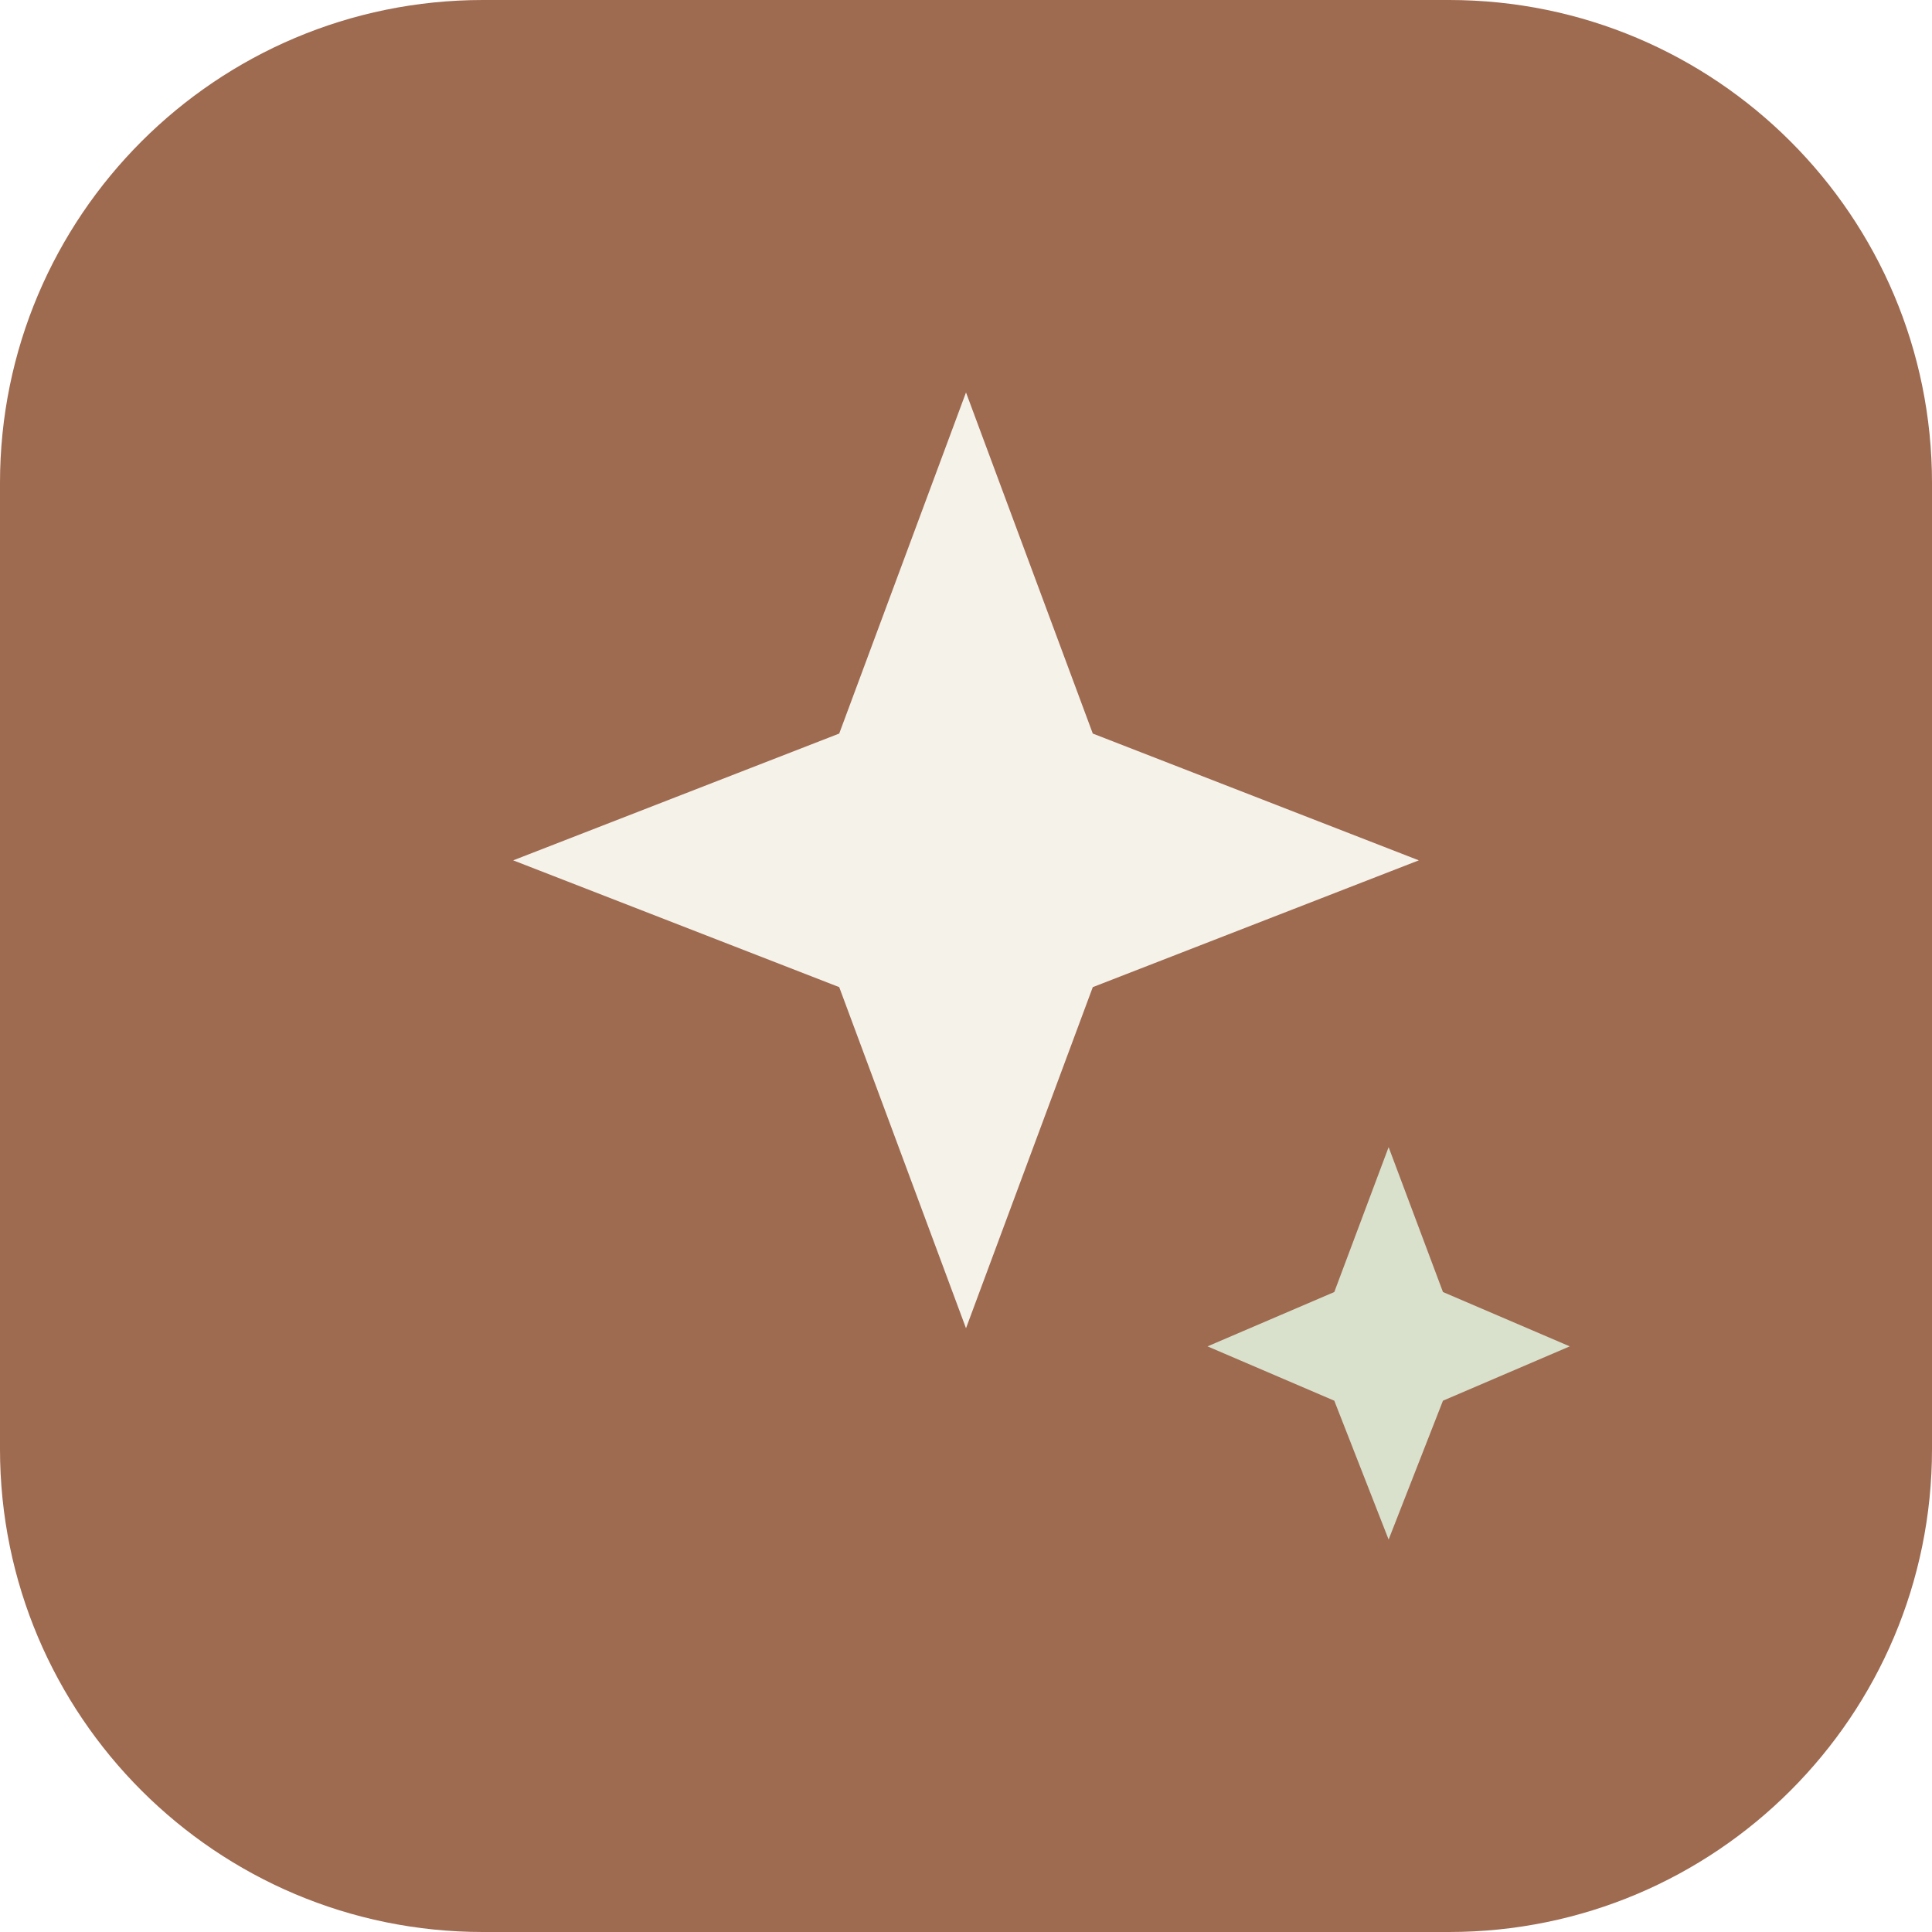
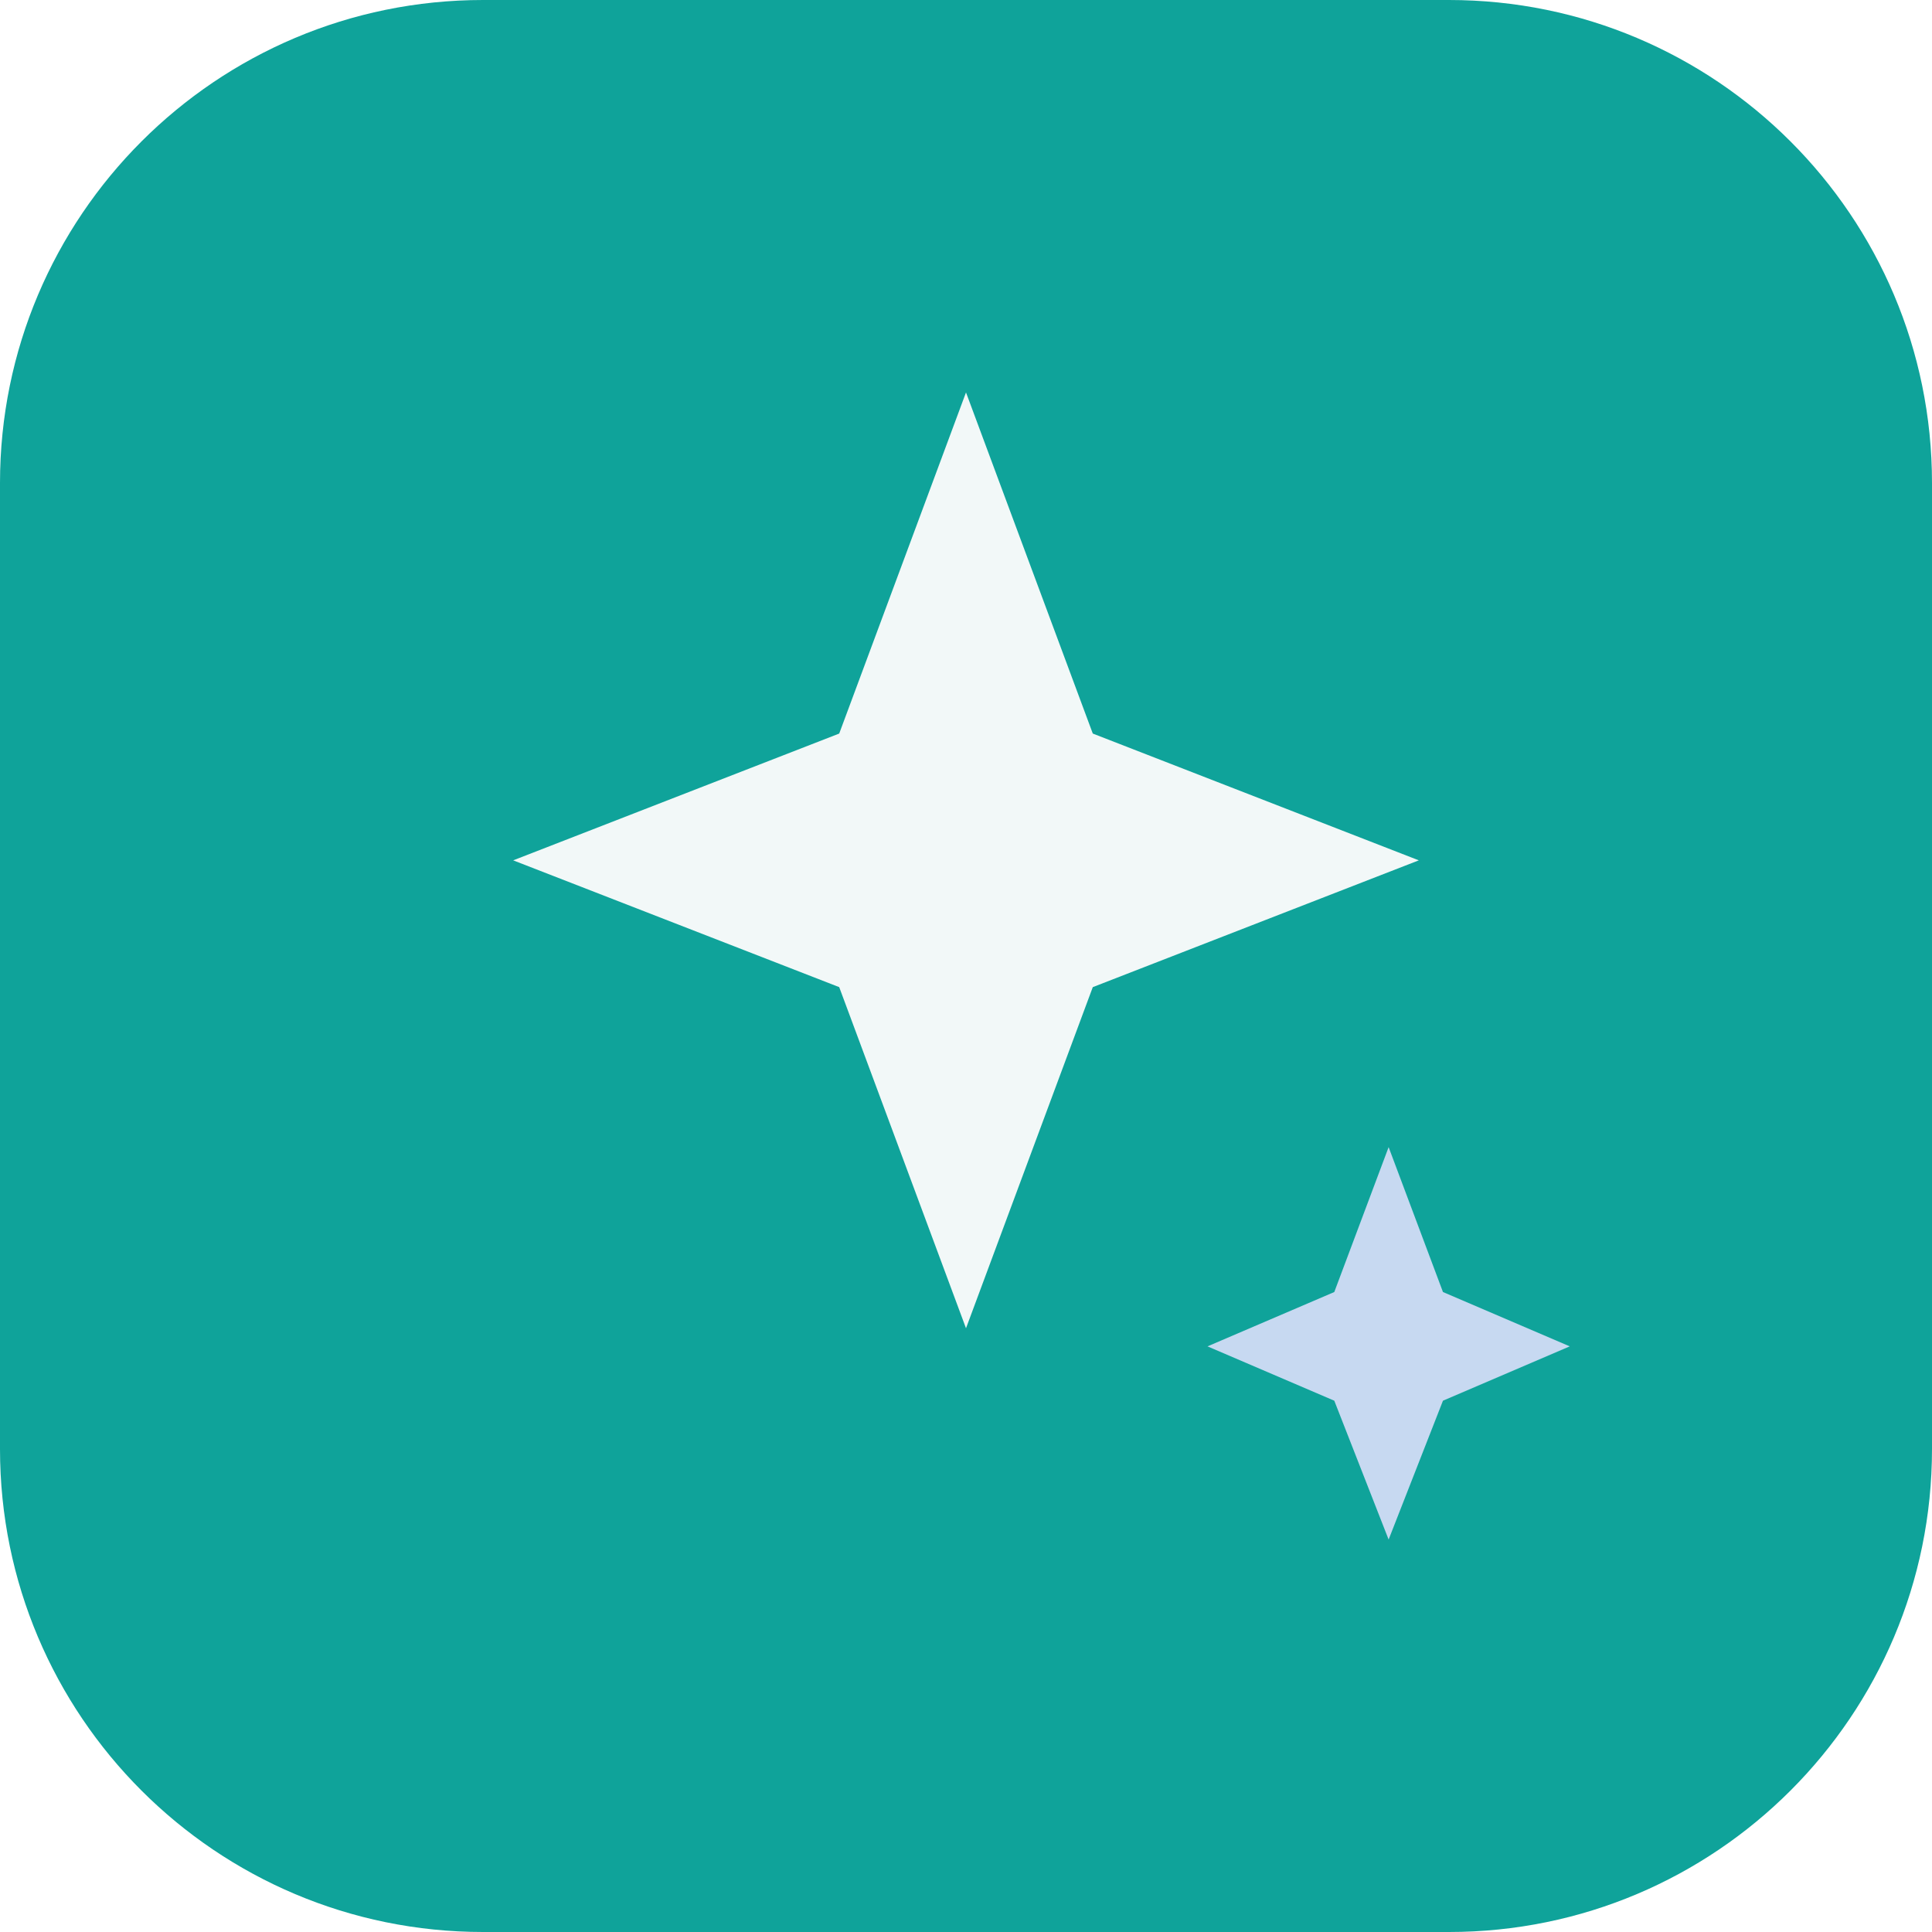
<svg xmlns="http://www.w3.org/2000/svg" viewBox="0 0 64 64">
-   <rect width="64" height="64" rx="16" fill="#9E6A50" />
-   <path d="M32 13l4.2 11.3L47 28.5l-10.8 4.2L32 44l-4.2-11.3L17 28.5l10.8-4.2z" fill="#F5F2EA" />
-   <path d="M46 38l1.8 4.8L52 44.6l-4.2 1.8L46 51l-1.8-4.6L40 44.6l4.2-1.8z" fill="#D9E1CD" />
+   <rect width="64" height="64" rx="16" fill="#0FA39A" />
+   <path d="M32 13l4.2 11.3L47 28.5l-10.8 4.2L32 44l-4.2-11.3L17 28.5l10.8-4.2z" fill="#F2F8F8" />
+   <path d="M46 38l1.8 4.8L52 44.6l-4.2 1.8L46 51l-1.8-4.6L40 44.6l4.2-1.8z" fill="#C7D9F1" />
</svg>
